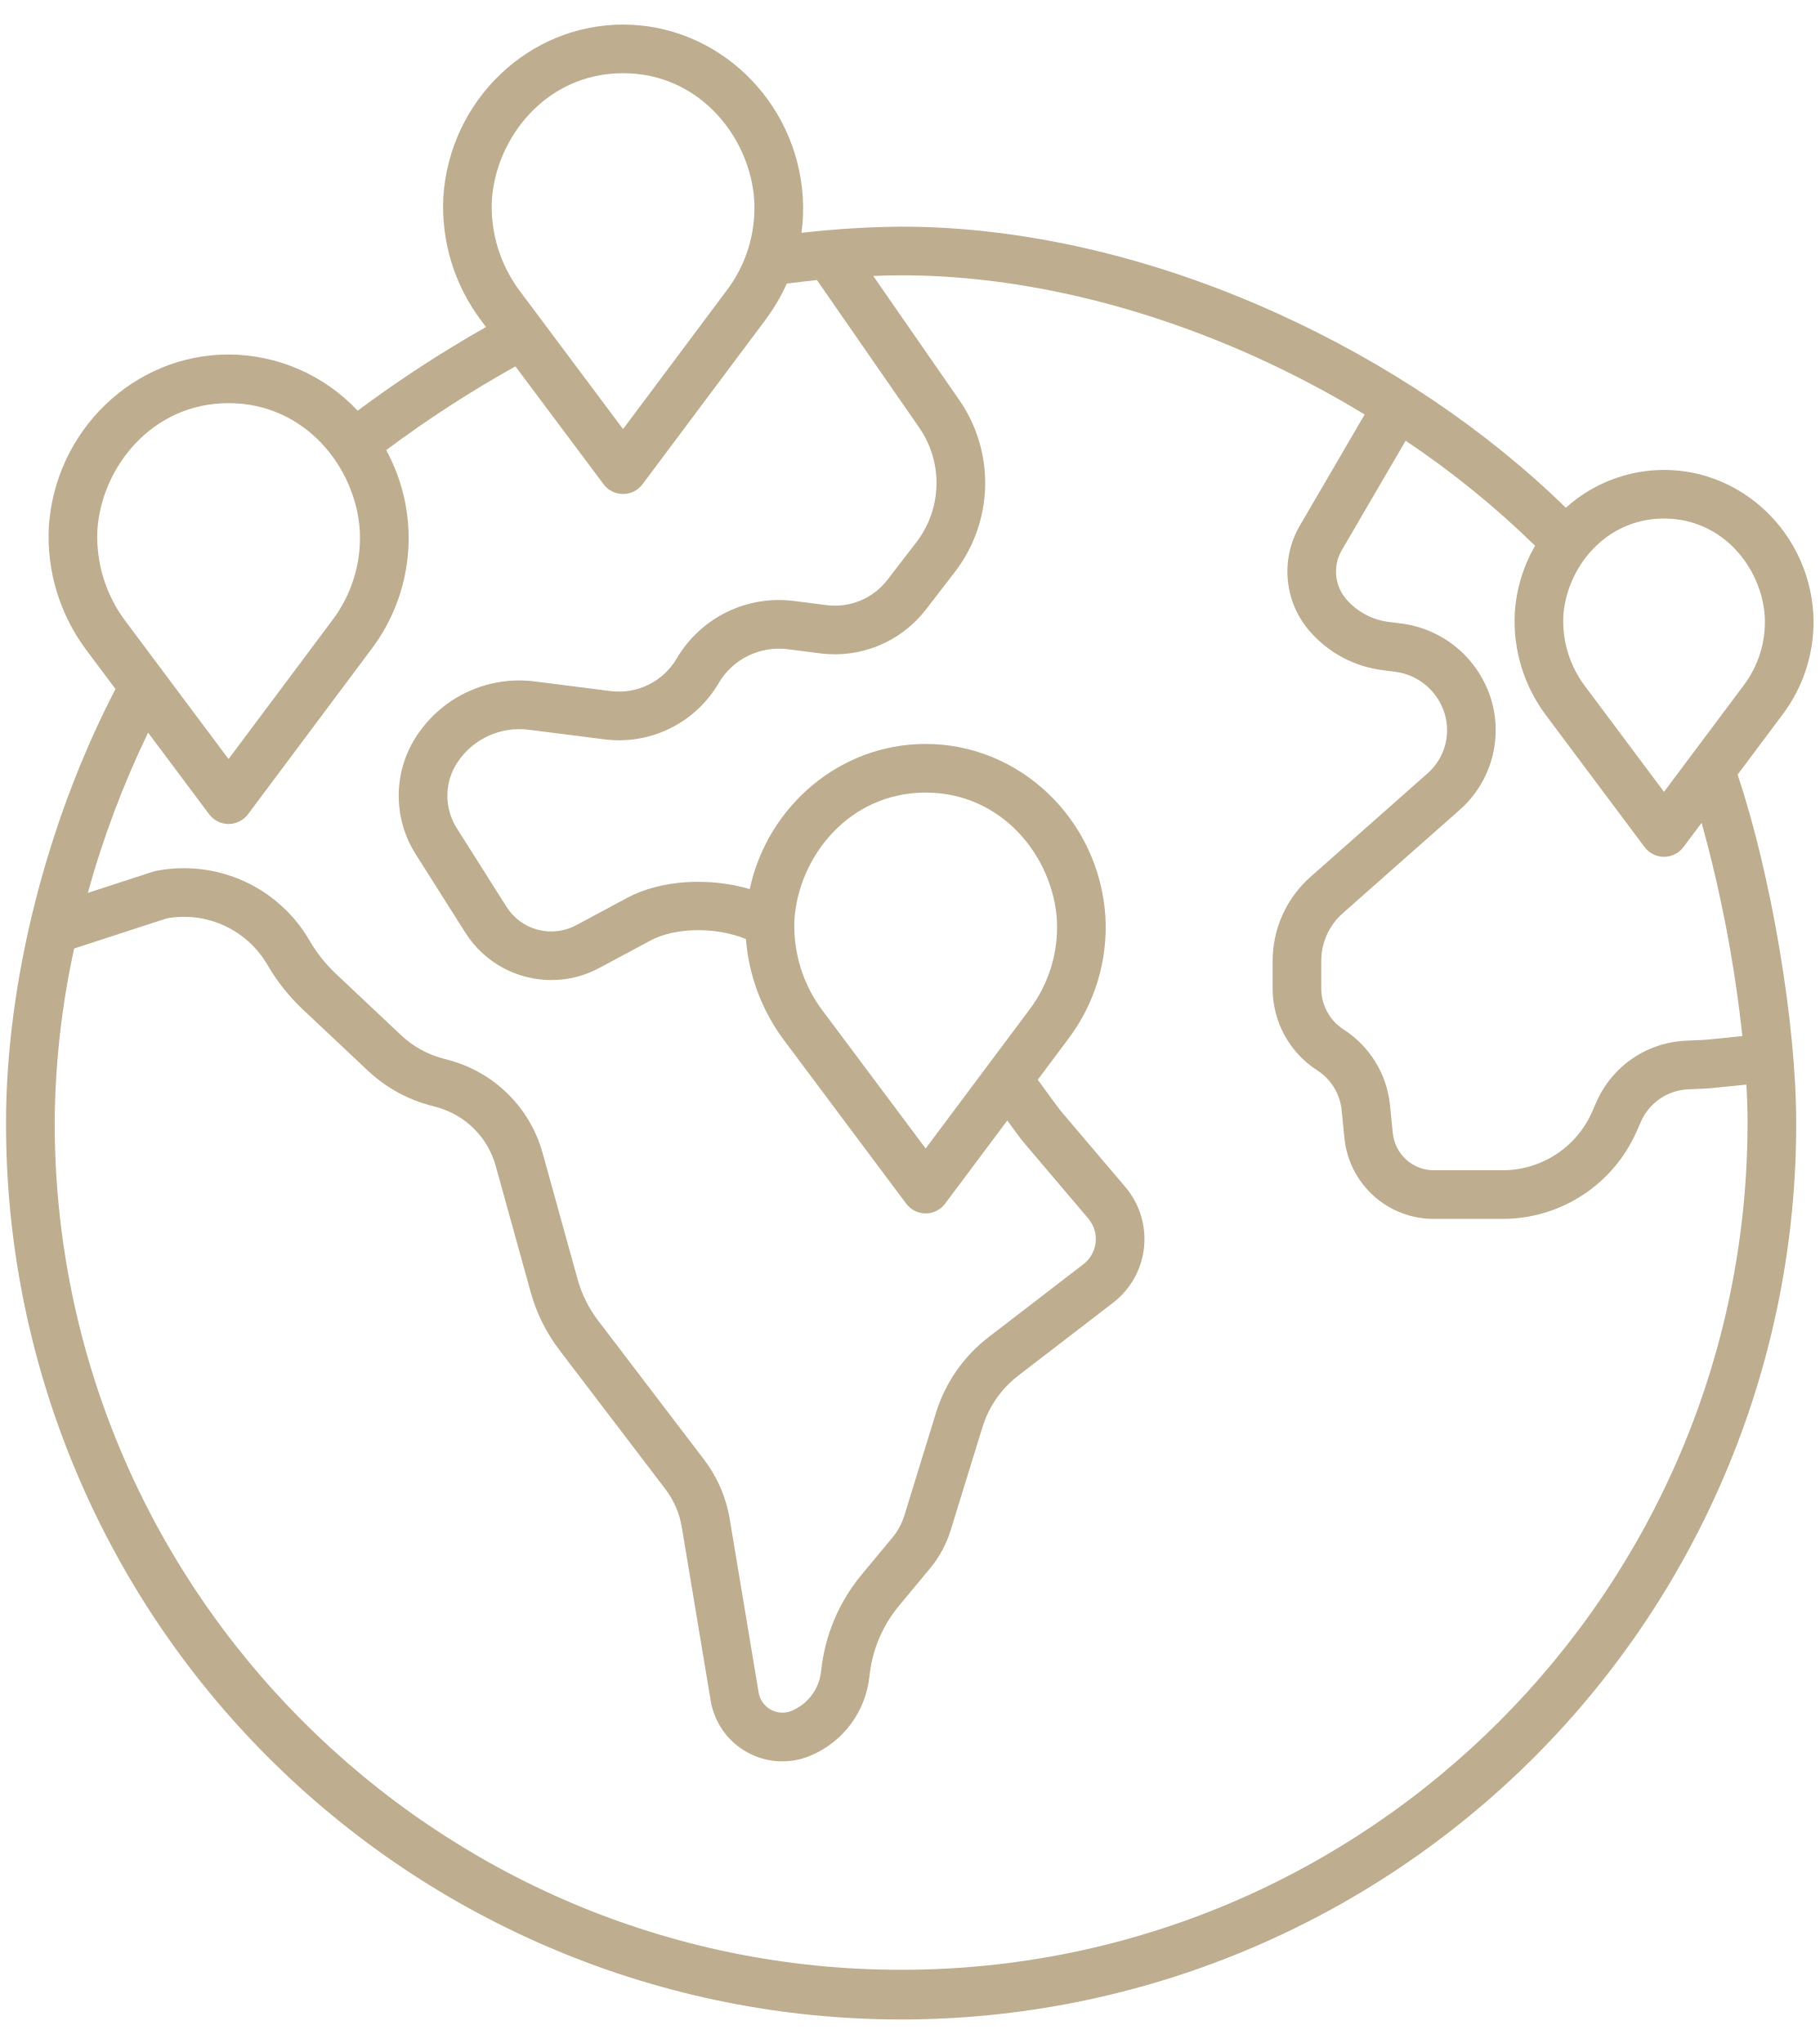
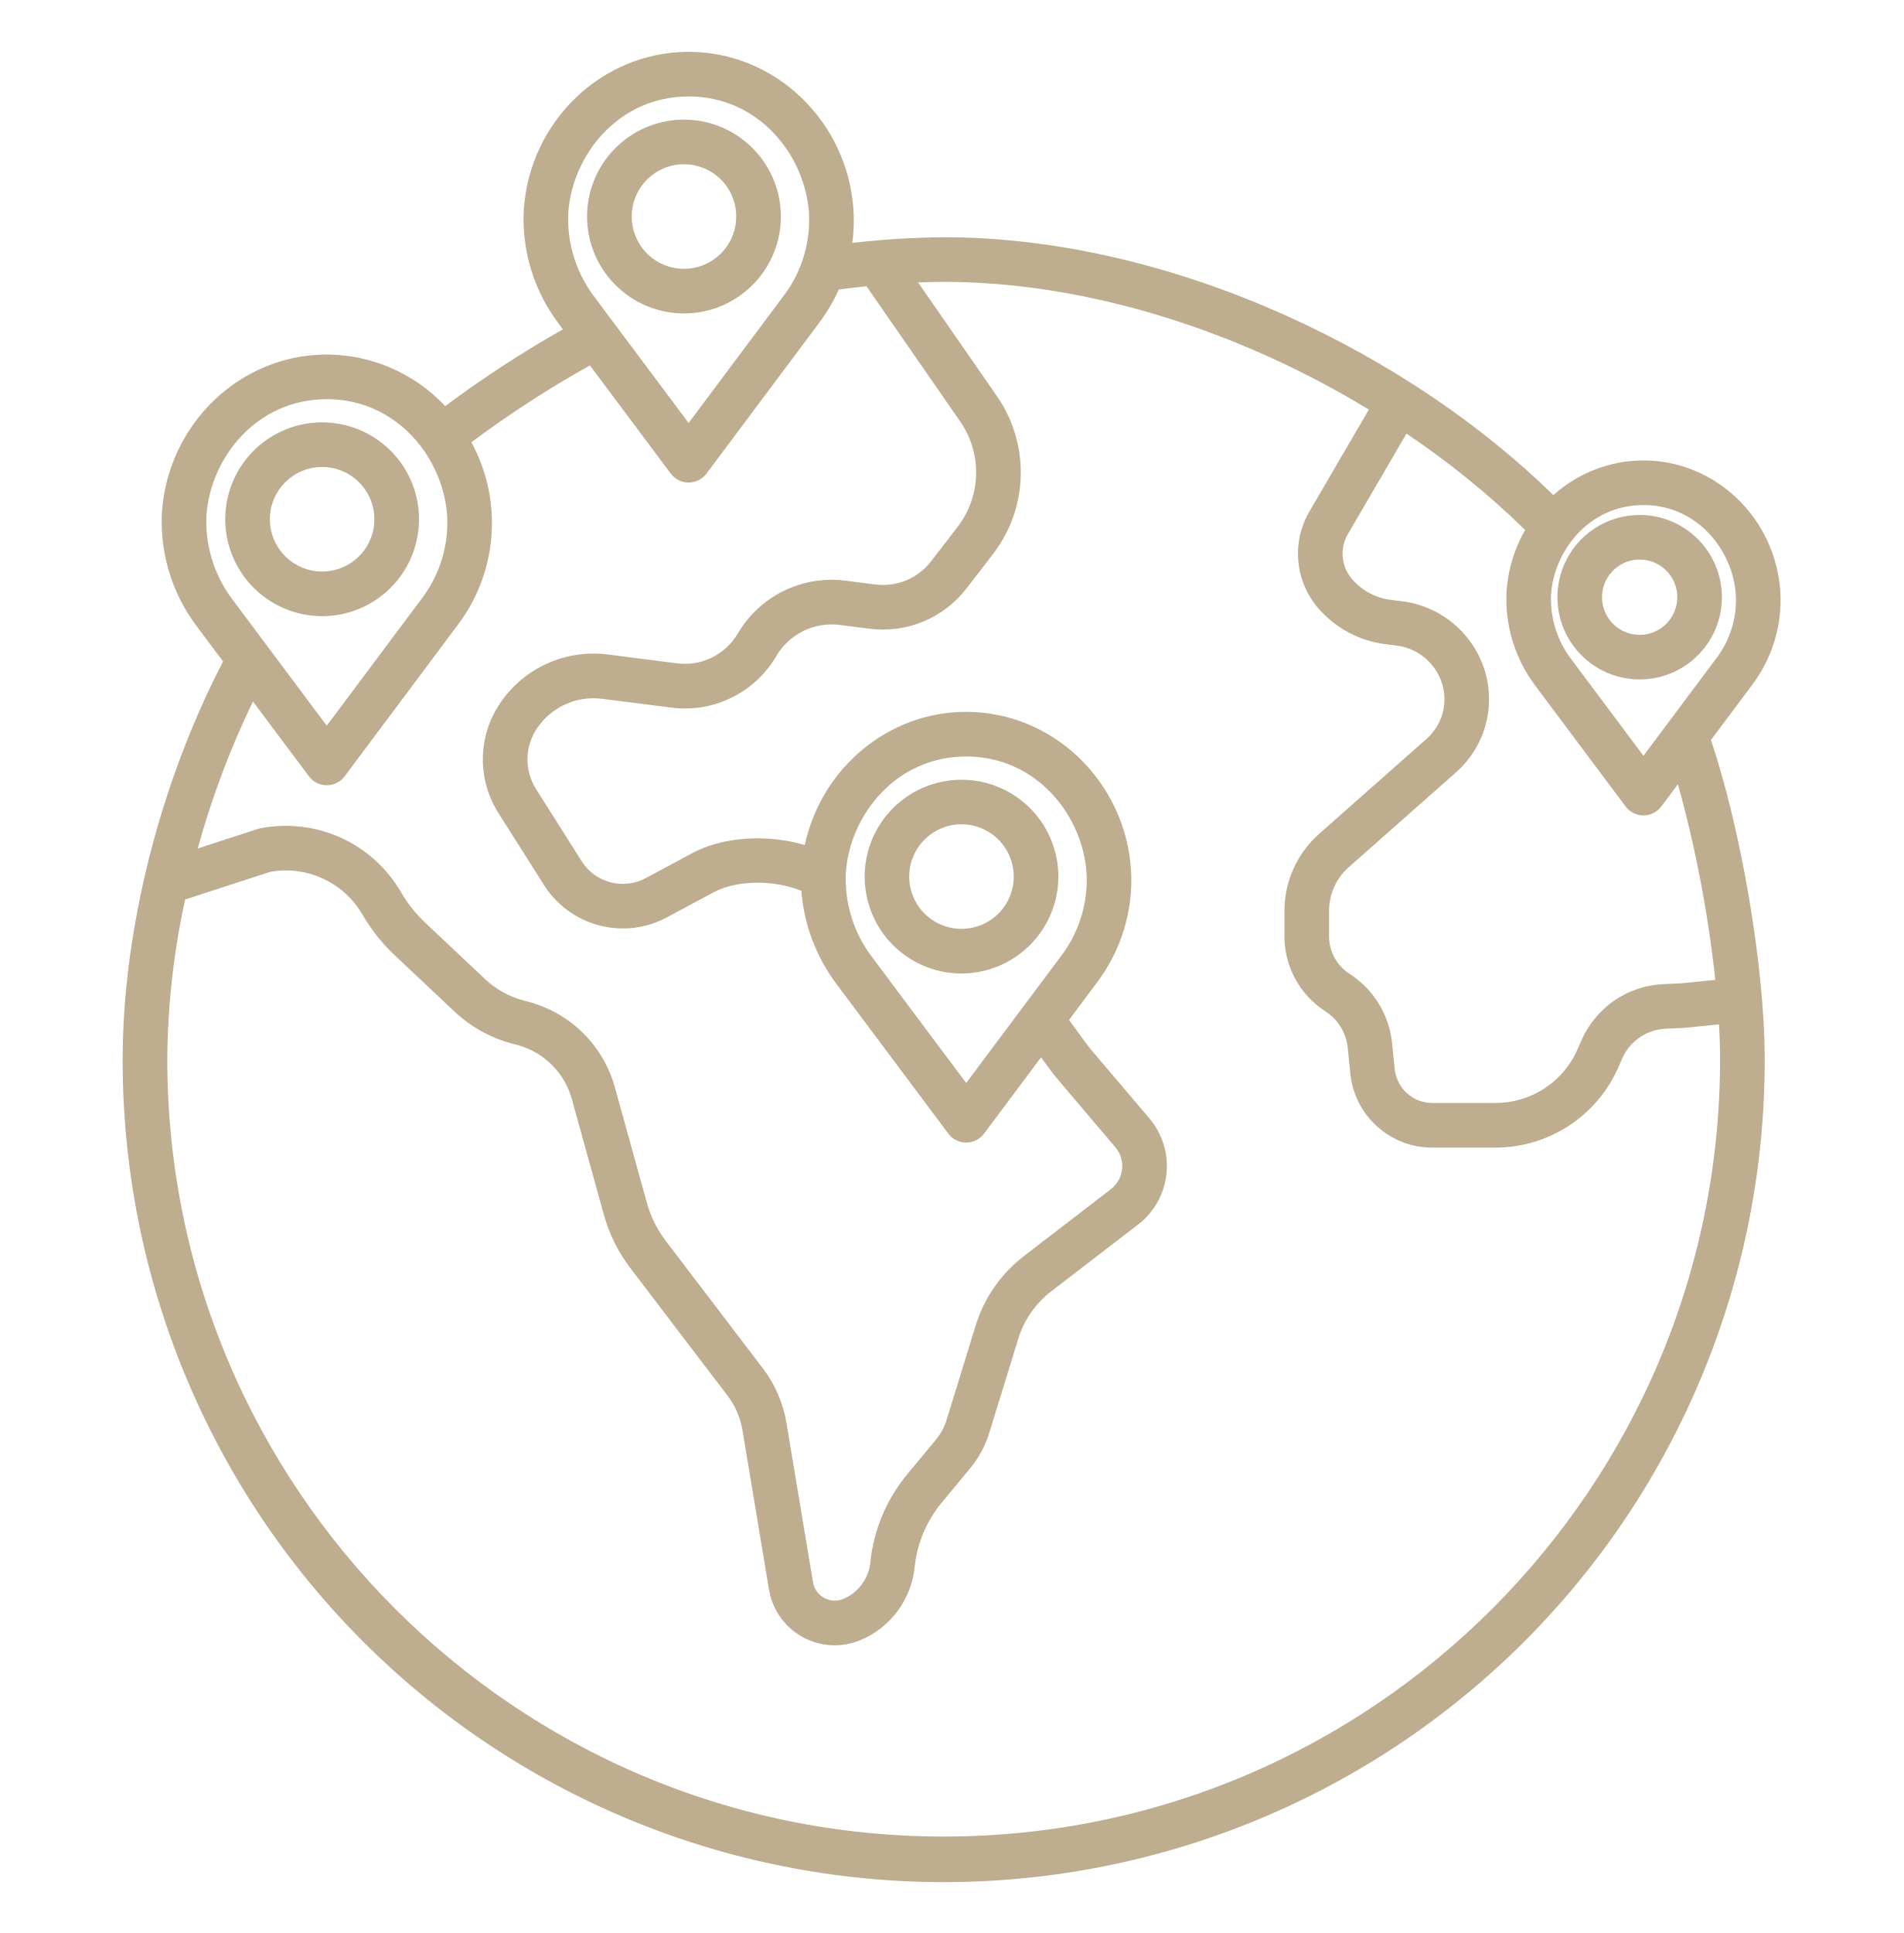
- <svg xmlns="http://www.w3.org/2000/svg" width="57" height="64" viewBox="0 0 57 64" fill="none">
-   <path d="M56.8 19.203C56.637 16.689 54.583 14.721 52.125 14.721C50.989 14.723 49.894 15.145 49.05 15.906C46.554 13.468 43.438 11.368 39.988 9.806C36.076 8.036 32.01 7.1 28.227 7.1C27.184 7.11 26.142 7.174 25.106 7.294C25.158 6.923 25.171 6.547 25.147 6.173C24.95 3.143 22.477 0.77 19.517 0.77C16.557 0.77 14.083 3.143 13.887 6.171C13.816 7.558 14.234 8.925 15.067 10.034L15.225 10.245C13.831 11.033 12.488 11.909 11.204 12.866C10.685 12.312 10.059 11.87 9.363 11.568C8.668 11.265 7.918 11.108 7.159 11.105C4.199 11.105 1.726 13.48 1.529 16.507C1.459 17.894 1.876 19.261 2.71 20.371L3.618 21.585C1.466 25.723 0.189 30.763 0.189 35.165C0.182 38.852 0.901 42.505 2.307 45.913C3.712 49.322 5.776 52.42 8.38 55.03C10.985 57.64 14.078 59.71 17.484 61.123C20.89 62.536 24.541 63.263 28.227 63.263C31.915 63.263 35.565 62.536 38.971 61.123C42.377 59.71 45.47 57.64 48.075 55.03C50.679 52.42 52.743 49.322 54.148 45.913C55.554 42.505 56.273 38.852 56.266 35.165C56.266 32.041 55.47 27.354 54.43 24.267L55.821 22.407C56.52 21.491 56.868 20.354 56.8 19.203ZM15.407 6.271C15.534 4.316 17.106 2.293 19.517 2.293C21.927 2.293 23.499 4.316 23.627 6.273C23.683 7.298 23.371 8.309 22.746 9.122L19.517 13.442L16.293 9.13C15.673 8.31 15.359 7.298 15.407 6.271ZM3.05 16.607C3.177 14.652 4.749 12.629 7.16 12.629C9.57 12.629 11.142 14.652 11.27 16.61C11.326 17.634 11.014 18.645 10.389 19.458L7.159 23.778L3.936 19.466C3.316 18.646 3.002 17.634 3.05 16.607ZM4.639 22.951L6.55 25.506C6.621 25.601 6.713 25.678 6.819 25.731C6.925 25.784 7.041 25.812 7.16 25.812C7.278 25.812 7.395 25.784 7.501 25.731C7.607 25.678 7.699 25.601 7.77 25.506L11.608 20.371C12.288 19.485 12.696 18.421 12.783 17.308C12.87 16.195 12.632 15.08 12.098 14.1C13.388 13.137 14.74 12.261 16.146 11.477L18.907 15.17C18.978 15.264 19.07 15.341 19.176 15.395C19.282 15.448 19.398 15.475 19.517 15.475C19.635 15.475 19.752 15.448 19.858 15.395C19.964 15.341 20.056 15.264 20.127 15.17L23.966 10.035C24.234 9.677 24.462 9.291 24.646 8.884C24.963 8.843 25.279 8.806 25.591 8.774L28.79 13.389C29.16 13.922 29.352 14.559 29.335 15.207C29.319 15.855 29.096 16.482 28.699 16.995L27.795 18.168C27.575 18.453 27.284 18.676 26.951 18.815C26.618 18.953 26.255 19.002 25.897 18.957L24.872 18.826C24.15 18.734 23.416 18.855 22.763 19.176C22.109 19.497 21.564 20.003 21.196 20.631C20.988 20.985 20.681 21.27 20.313 21.451C19.945 21.632 19.532 21.701 19.125 21.649L16.759 21.348C16.051 21.256 15.331 21.363 14.681 21.658C14.03 21.952 13.475 22.422 13.077 23.014C12.704 23.564 12.5 24.212 12.49 24.876C12.48 25.541 12.664 26.194 13.019 26.755L14.583 29.227C14.871 29.679 15.269 30.052 15.739 30.31C16.21 30.567 16.738 30.702 17.275 30.701C17.795 30.702 18.307 30.573 18.765 30.327L20.375 29.464C21.163 29.041 22.444 29.037 23.367 29.417C23.455 30.558 23.864 31.651 24.546 32.569L28.386 37.706C28.457 37.801 28.549 37.878 28.655 37.931C28.761 37.984 28.877 38.012 28.996 38.012C29.114 38.012 29.231 37.984 29.337 37.931C29.443 37.878 29.535 37.801 29.606 37.706L31.553 35.101L31.801 35.44C31.906 35.587 32.018 35.731 32.135 35.868L34.09 38.171C34.177 38.274 34.242 38.393 34.282 38.522C34.322 38.65 34.335 38.785 34.321 38.919C34.307 39.053 34.265 39.183 34.2 39.3C34.134 39.418 34.045 39.521 33.938 39.603L30.976 41.881C30.187 42.485 29.607 43.32 29.316 44.27L28.329 47.476C28.251 47.728 28.124 47.963 27.955 48.167L26.994 49.324C26.278 50.184 25.835 51.237 25.721 52.351C25.694 52.621 25.593 52.88 25.431 53.098C25.269 53.317 25.052 53.488 24.801 53.593C24.695 53.637 24.582 53.657 24.468 53.651C24.354 53.644 24.243 53.612 24.143 53.557C24.044 53.502 23.957 53.425 23.892 53.332C23.826 53.239 23.782 53.132 23.764 53.02L22.858 47.584C22.745 46.908 22.47 46.27 22.055 45.725L18.739 41.373C18.441 40.983 18.221 40.539 18.09 40.065L16.995 36.113C16.802 35.421 16.433 34.79 15.924 34.283C15.414 33.775 14.783 33.408 14.089 33.217L13.851 33.152C13.37 33.02 12.928 32.772 12.565 32.43L10.523 30.506C10.198 30.2 9.919 29.848 9.695 29.462C9.22 28.643 8.501 27.993 7.639 27.602C6.776 27.212 5.813 27.1 4.885 27.283C4.855 27.289 4.825 27.297 4.797 27.306L2.751 27.971C3.228 26.245 3.86 24.564 4.639 22.951ZM24.886 28.807C25.013 26.852 26.585 24.829 28.996 24.829C31.407 24.829 32.979 26.852 33.106 28.809C33.163 29.834 32.85 30.845 32.225 31.658L28.996 35.978L25.772 31.666C25.152 30.846 24.839 29.834 24.886 28.807ZM54.742 35.165C54.742 49.8 42.848 61.707 28.227 61.707C13.607 61.707 1.713 49.8 1.713 35.165C1.725 33.331 1.93 31.504 2.323 29.713L5.222 28.77C5.834 28.658 6.466 28.738 7.03 28.999C7.595 29.26 8.066 29.688 8.378 30.227C8.676 30.74 9.047 31.208 9.479 31.615L11.521 33.538C12.066 34.051 12.729 34.423 13.451 34.621L13.689 34.686C14.127 34.807 14.527 35.039 14.849 35.361C15.171 35.682 15.405 36.081 15.527 36.52L16.622 40.472C16.804 41.133 17.111 41.752 17.527 42.297L20.843 46.649C21.108 46.997 21.284 47.404 21.356 47.834L22.261 53.27C22.317 53.61 22.449 53.932 22.647 54.214C22.845 54.495 23.105 54.727 23.406 54.893C23.707 55.06 24.042 55.156 24.386 55.174C24.729 55.192 25.073 55.132 25.39 54.998C25.893 54.787 26.33 54.444 26.654 54.006C26.979 53.568 27.18 53.05 27.236 52.508C27.319 51.695 27.643 50.925 28.166 50.297L29.127 49.14C29.424 48.782 29.648 48.369 29.784 47.924L30.772 44.718C30.97 44.07 31.365 43.501 31.903 43.089L34.867 40.81C35.137 40.603 35.362 40.342 35.529 40.045C35.696 39.747 35.8 39.419 35.836 39.08C35.872 38.741 35.839 38.398 35.738 38.072C35.638 37.747 35.472 37.445 35.252 37.185L33.296 34.882C33.206 34.776 33.12 34.666 33.036 34.548L32.508 33.824L33.445 32.571C34.288 31.466 34.707 30.096 34.626 28.709C34.429 25.679 31.956 23.305 28.996 23.305C26.321 23.305 24.045 25.244 23.485 27.852C22.22 27.479 20.705 27.56 19.655 28.122L18.045 28.986C17.677 29.181 17.248 29.231 16.846 29.125C16.442 29.019 16.094 28.765 15.87 28.413L14.307 25.942C14.11 25.631 14.008 25.269 14.014 24.9C14.019 24.532 14.132 24.174 14.338 23.869C14.579 23.51 14.915 23.226 15.309 23.048C15.703 22.87 16.138 22.805 16.566 22.86L18.933 23.161C19.636 23.251 20.349 23.133 20.985 22.82C21.621 22.508 22.151 22.015 22.509 21.404C22.726 21.033 23.048 20.734 23.434 20.544C23.82 20.355 24.253 20.283 24.679 20.338L25.704 20.469C26.326 20.547 26.957 20.461 27.535 20.221C28.113 19.98 28.619 19.593 29.002 19.098L29.906 17.924C30.501 17.155 30.835 16.217 30.86 15.245C30.884 14.273 30.598 13.319 30.042 12.521L27.354 8.644C27.662 8.631 27.955 8.624 28.227 8.624C31.795 8.624 35.644 9.512 39.36 11.194C40.524 11.723 41.655 12.32 42.748 12.984L40.702 16.492C40.408 17.006 40.282 17.6 40.342 18.189C40.401 18.779 40.642 19.335 41.032 19.781C41.62 20.455 42.435 20.887 43.323 20.996L43.694 21.042C44.053 21.087 44.392 21.234 44.669 21.468C44.945 21.701 45.148 22.009 45.253 22.356C45.352 22.685 45.355 23.035 45.262 23.366C45.168 23.697 44.981 23.994 44.724 24.222L41.05 27.471C40.678 27.8 40.379 28.205 40.175 28.659C39.971 29.112 39.865 29.604 39.865 30.101V30.963C39.864 31.474 39.991 31.977 40.236 32.426C40.48 32.875 40.833 33.255 41.263 33.531C41.477 33.668 41.656 33.852 41.789 34.069C41.921 34.286 42.002 34.53 42.027 34.782L42.113 35.643C42.18 36.34 42.505 36.987 43.024 37.457C43.543 37.927 44.219 38.186 44.919 38.184H47.069C47.96 38.184 48.832 37.924 49.578 37.437C50.324 36.949 50.911 36.255 51.269 35.439L51.398 35.145C51.525 34.852 51.731 34.602 51.994 34.422C52.256 34.241 52.564 34.139 52.882 34.125L53.387 34.102C53.469 34.099 53.551 34.093 53.633 34.085L54.705 33.977C54.729 34.394 54.742 34.793 54.742 35.165ZM54.579 32.457L53.48 32.568C53.426 32.573 53.373 32.577 53.318 32.579L52.813 32.602C52.211 32.628 51.627 32.822 51.13 33.163C50.634 33.505 50.243 33.979 50.003 34.532L49.874 34.827C49.635 35.372 49.243 35.835 48.745 36.161C48.246 36.487 47.664 36.66 47.069 36.66H44.919C44.596 36.661 44.286 36.542 44.047 36.325C43.809 36.109 43.66 35.812 43.629 35.491L43.542 34.63C43.496 34.15 43.341 33.686 43.089 33.274C42.837 32.861 42.495 32.512 42.089 32.251C41.873 32.112 41.696 31.921 41.574 31.696C41.451 31.471 41.387 31.219 41.388 30.963V30.101C41.388 29.819 41.448 29.541 41.563 29.284C41.679 29.027 41.848 28.798 42.059 28.611L45.733 25.363C46.208 24.941 46.553 24.392 46.726 23.781C46.899 23.17 46.894 22.522 46.711 21.914C46.52 21.285 46.151 20.725 45.649 20.302C45.146 19.879 44.532 19.61 43.88 19.53L43.509 19.484C42.993 19.421 42.519 19.169 42.178 18.778C41.997 18.572 41.885 18.314 41.857 18.041C41.828 17.767 41.886 17.492 42.021 17.253L44.032 13.806C45.481 14.776 46.838 15.877 48.086 17.096C47.715 17.74 47.497 18.461 47.45 19.203C47.391 20.353 47.737 21.487 48.428 22.407L51.515 26.535C51.586 26.63 51.678 26.707 51.784 26.76C51.89 26.813 52.007 26.841 52.125 26.841C52.243 26.841 52.36 26.813 52.466 26.76C52.572 26.707 52.664 26.63 52.735 26.535L53.303 25.776C53.909 27.965 54.336 30.199 54.579 32.457ZM54.602 21.494L52.125 24.806L49.654 21.501C49.176 20.87 48.934 20.092 48.97 19.302C49.068 17.799 50.275 16.244 52.125 16.244C53.975 16.244 55.182 17.799 55.28 19.303C55.324 20.091 55.083 20.869 54.602 21.494L54.602 21.494Z" fill="#BEAD8E" />
+ <svg xmlns="http://www.w3.org/2000/svg" width="65" height="66" viewBox="0 0 65 66" fill="none">
+   <path d="M55.996 17.582C55.441 17.582 54.898 17.747 54.436 18.055C53.974 18.364 53.614 18.802 53.401 19.316C53.188 19.829 53.133 20.393 53.241 20.938C53.349 21.483 53.617 21.984 54.01 22.377C54.402 22.77 54.903 23.037 55.448 23.145C55.993 23.254 56.557 23.198 57.071 22.986C57.584 22.773 58.023 22.413 58.331 21.951C58.64 21.489 58.805 20.946 58.805 20.391C58.804 19.646 58.508 18.932 57.981 18.406C57.455 17.879 56.741 17.583 55.996 17.582ZM55.996 21.676C55.742 21.676 55.494 21.601 55.282 21.46C55.071 21.319 54.906 21.118 54.809 20.883C54.711 20.648 54.686 20.39 54.735 20.14C54.785 19.891 54.907 19.662 55.087 19.482C55.267 19.302 55.496 19.18 55.745 19.13C55.994 19.081 56.253 19.106 56.488 19.203C56.722 19.3 56.923 19.465 57.065 19.677C57.206 19.888 57.281 20.137 57.281 20.391C57.281 20.732 57.145 21.058 56.905 21.299C56.664 21.54 56.337 21.676 55.996 21.676V21.676Z" fill="#BEAD8E" />
+   <path d="M23.357 10.702C24.011 10.703 24.651 10.509 25.195 10.145C25.739 9.782 26.164 9.265 26.415 8.661C26.665 8.056 26.731 7.391 26.603 6.749C26.476 6.107 26.161 5.517 25.698 5.055C25.235 4.592 24.646 4.276 24.004 4.149C23.362 4.021 22.697 4.086 22.092 4.337C21.488 4.587 20.971 5.011 20.607 5.555C20.244 6.099 20.049 6.739 20.049 7.394C20.05 8.271 20.399 9.112 21.019 9.732C21.639 10.352 22.48 10.701 23.357 10.702ZM23.357 5.608C23.71 5.608 24.055 5.713 24.349 5.909C24.643 6.105 24.872 6.383 25.007 6.709C25.142 7.036 25.178 7.395 25.109 7.741C25.04 8.087 24.87 8.406 24.621 8.655C24.371 8.905 24.053 9.075 23.707 9.144C23.36 9.213 23.002 9.178 22.675 9.043C22.349 8.908 22.07 8.679 21.874 8.386C21.678 8.092 21.573 7.747 21.573 7.394C21.573 6.92 21.761 6.467 22.096 6.132C22.43 5.797 22.884 5.609 23.357 5.608Z" fill="#BEAD8E" />
+   <path d="M36.144 29.93C36.143 29.276 35.949 28.637 35.586 28.093C35.222 27.549 34.705 27.125 34.101 26.875C33.497 26.625 32.832 26.56 32.19 26.688C31.549 26.816 30.96 27.131 30.497 27.593C30.035 28.056 29.72 28.645 29.593 29.287C29.465 29.928 29.531 30.593 29.781 31.197C30.031 31.802 30.455 32.318 30.999 32.681C31.543 33.045 32.182 33.239 32.836 33.239C33.713 33.237 34.554 32.888 35.174 32.268C35.794 31.648 36.143 30.807 36.144 29.93ZM32.836 31.715C32.483 31.715 32.138 31.611 31.844 31.415C31.55 31.219 31.321 30.94 31.186 30.614C31.051 30.288 31.015 29.929 31.084 29.582C31.153 29.236 31.323 28.918 31.572 28.668C31.822 28.418 32.14 28.248 32.486 28.179C32.833 28.11 33.191 28.145 33.518 28.28C33.844 28.416 34.123 28.644 34.319 28.938C34.515 29.232 34.62 29.577 34.62 29.93C34.62 30.403 34.432 30.857 34.097 31.191C33.763 31.526 33.309 31.715 32.836 31.715H32.836Z" fill="#BEAD8E" />
+   <path d="M11 21.038C11.654 21.038 12.294 20.845 12.838 20.481C13.382 20.118 13.807 19.601 14.057 18.997C14.308 18.392 14.374 17.727 14.246 17.085C14.119 16.443 13.804 15.853 13.341 15.39C12.878 14.928 12.289 14.612 11.647 14.485C11.005 14.357 10.34 14.422 9.735 14.673C9.13 14.923 8.614 15.347 8.25 15.891C7.886 16.435 7.692 17.075 7.692 17.73C7.693 18.607 8.042 19.448 8.662 20.068C9.282 20.688 10.123 21.037 11 21.038ZM11 15.944C11.353 15.944 11.698 16.049 11.992 16.244C12.286 16.441 12.515 16.719 12.65 17.045C12.785 17.372 12.821 17.731 12.752 18.077C12.683 18.423 12.513 18.742 12.264 18.991C12.014 19.241 11.696 19.411 11.35 19.48C11.003 19.549 10.644 19.514 10.318 19.379C9.992 19.244 9.713 19.015 9.517 18.721C9.32 18.428 9.216 18.083 9.216 17.73C9.216 17.256 9.404 16.803 9.739 16.468C10.073 16.133 10.527 15.945 11 15.944Z" fill="#BEAD8E" />
+   <path d="M60.8 20.203C60.637 17.689 58.583 15.721 56.125 15.721C54.989 15.723 53.894 16.145 53.05 16.906C50.554 14.468 47.438 12.368 43.988 10.806C40.076 9.036 36.01 8.1 32.227 8.1C31.184 8.11 30.142 8.174 29.106 8.294C29.158 7.923 29.171 7.547 29.147 7.173C28.95 4.143 26.477 1.77 23.517 1.77C20.557 1.77 18.083 4.143 17.887 7.171C17.816 8.558 18.234 9.925 19.067 11.034L19.224 11.245C17.831 12.033 16.488 12.909 15.204 13.866C14.685 13.312 14.059 12.87 13.363 12.568C12.668 12.265 11.918 12.108 11.159 12.105C8.199 12.105 5.726 14.48 5.529 17.507C5.459 18.894 5.876 20.261 6.71 21.371L7.618 22.585C5.466 26.723 4.189 31.763 4.189 36.165C4.182 39.852 4.901 43.505 6.307 46.913C7.712 50.322 9.776 53.42 12.38 56.03C14.985 58.64 18.078 60.71 21.484 62.123C24.89 63.536 28.541 64.263 32.227 64.263C35.914 64.263 39.565 63.536 42.971 62.123C46.377 60.71 49.47 58.64 52.075 56.03C54.679 53.42 56.743 50.322 58.148 46.913C59.554 43.505 60.273 39.852 60.266 36.165C60.266 33.041 59.47 28.354 58.43 25.267L59.821 23.407C60.52 22.491 60.868 21.354 60.8 20.203ZM19.407 7.271C19.534 5.316 21.106 3.293 23.517 3.293C25.927 3.293 27.499 5.316 27.627 7.273C27.683 8.298 27.371 9.309 26.746 10.122L23.517 14.442L20.293 10.13C19.673 9.31 19.359 8.298 19.407 7.271ZM7.05 17.607C7.177 15.652 8.749 13.629 11.16 13.629C13.57 13.629 15.142 15.652 15.27 17.61C15.326 18.634 15.014 19.645 14.389 20.458L11.159 24.778L7.936 20.466C7.316 19.646 7.002 18.634 7.05 17.607ZM8.639 23.951L10.55 26.506C10.621 26.601 10.713 26.678 10.819 26.731C10.925 26.784 11.041 26.812 11.16 26.812C11.278 26.812 11.395 26.784 11.501 26.731C11.607 26.678 11.699 26.601 11.77 26.506L15.608 21.371C16.288 20.485 16.696 19.421 16.783 18.308C16.87 17.195 16.632 16.08 16.098 15.1C17.388 14.137 18.74 13.261 20.146 12.477L22.907 16.17C22.978 16.264 23.07 16.341 23.176 16.395C23.282 16.448 23.398 16.475 23.517 16.475C23.635 16.475 23.752 16.448 23.858 16.395C23.964 16.341 24.056 16.264 24.127 16.17L27.966 11.035C28.234 10.677 28.462 10.291 28.646 9.884C28.963 9.843 29.279 9.806 29.591 9.774L32.79 14.389C33.16 14.922 33.352 15.559 33.335 16.207C33.319 16.855 33.096 17.482 32.699 17.995L31.795 19.168C31.575 19.453 31.284 19.676 30.951 19.815C30.618 19.953 30.255 20.002 29.897 19.957L28.872 19.826C28.15 19.734 27.416 19.855 26.763 20.176C26.109 20.497 25.564 21.003 25.196 21.631C24.988 21.985 24.681 22.27 24.313 22.451C23.945 22.632 23.532 22.701 23.125 22.649L20.759 22.348C20.051 22.256 19.331 22.363 18.681 22.658C18.03 22.952 17.475 23.422 17.077 24.014C16.704 24.564 16.5 25.212 16.49 25.876C16.48 26.541 16.664 27.194 17.019 27.755L18.583 30.227C18.871 30.679 19.269 31.052 19.739 31.31C20.21 31.567 20.738 31.702 21.275 31.701C21.795 31.702 22.307 31.573 22.765 31.327L24.375 30.464C25.163 30.041 26.444 30.037 27.367 30.417C27.455 31.558 27.864 32.651 28.546 33.569L32.386 38.706C32.457 38.801 32.549 38.878 32.655 38.931C32.761 38.984 32.877 39.012 32.996 39.012C33.114 39.012 33.231 38.984 33.337 38.931C33.443 38.878 33.535 38.801 33.606 38.706L35.553 36.101L35.801 36.44C35.906 36.587 36.018 36.731 36.135 36.868L38.09 39.171C38.177 39.274 38.242 39.393 38.282 39.522C38.322 39.65 38.335 39.785 38.321 39.919C38.307 40.053 38.265 40.183 38.2 40.3C38.134 40.418 38.045 40.521 37.938 40.603L34.976 42.881C34.187 43.485 33.607 44.32 33.316 45.27L32.329 48.476C32.251 48.728 32.124 48.963 31.955 49.167L30.994 50.324C30.278 51.184 29.835 52.237 29.721 53.351C29.694 53.621 29.593 53.88 29.431 54.098C29.269 54.317 29.052 54.488 28.801 54.593C28.695 54.637 28.582 54.657 28.468 54.651C28.354 54.644 28.243 54.612 28.143 54.557C28.044 54.502 27.957 54.425 27.892 54.332C27.826 54.239 27.782 54.132 27.764 54.02L26.858 48.584C26.745 47.908 26.47 47.27 26.055 46.725L22.739 42.373C22.441 41.983 22.221 41.539 22.09 41.065L20.995 37.113C20.802 36.421 20.433 35.79 19.924 35.283C19.414 34.775 18.782 34.408 18.089 34.217L17.852 34.152C17.37 34.02 16.928 33.772 16.565 33.43L14.523 31.506C14.198 31.2 13.919 30.848 13.695 30.462C13.22 29.643 12.501 28.993 11.639 28.602C10.776 28.212 9.813 28.1 8.885 28.283C8.855 28.289 8.825 28.297 8.797 28.306L6.751 28.971C7.228 27.245 7.86 25.564 8.639 23.951ZM28.886 29.807C29.013 27.852 30.585 25.829 32.996 25.829C35.407 25.829 36.979 27.852 37.106 29.809C37.163 30.834 36.85 31.845 36.225 32.658L32.996 36.978L29.772 32.666C29.152 31.846 28.839 30.834 28.886 29.807ZM58.742 36.165C58.742 50.8 46.848 62.707 32.227 62.707C17.607 62.707 5.713 50.8 5.713 36.165C5.725 34.331 5.93 32.504 6.323 30.713L9.222 29.77C9.834 29.658 10.466 29.738 11.03 29.999C11.595 30.26 12.066 30.688 12.378 31.227C12.676 31.74 13.047 32.208 13.479 32.615L15.521 34.538C16.066 35.051 16.729 35.423 17.451 35.621L17.689 35.686C18.127 35.807 18.527 36.039 18.849 36.361C19.171 36.682 19.405 37.081 19.527 37.52L20.622 41.472C20.804 42.133 21.111 42.752 21.527 43.297L24.843 47.649C25.108 47.997 25.284 48.404 25.356 48.834L26.261 54.27C26.317 54.61 26.449 54.932 26.647 55.214C26.845 55.495 27.105 55.727 27.406 55.893C27.707 56.06 28.042 56.156 28.386 56.174C28.729 56.192 29.073 56.132 29.39 55.998C29.893 55.787 30.33 55.444 30.654 55.006C30.979 54.568 31.18 54.05 31.236 53.508C31.319 52.695 31.643 51.925 32.166 51.297L33.127 50.14C33.424 49.782 33.648 49.369 33.784 48.924L34.772 45.718C34.97 45.07 35.365 44.501 35.903 44.089L38.867 41.81C39.137 41.603 39.362 41.342 39.529 41.045C39.696 40.747 39.8 40.419 39.836 40.08C39.872 39.741 39.839 39.398 39.738 39.072C39.638 38.747 39.472 38.445 39.252 38.185L37.296 35.882C37.206 35.776 37.12 35.666 37.036 35.548L36.508 34.824L37.445 33.571C38.288 32.466 38.707 31.096 38.626 29.709C38.429 26.679 35.956 24.305 32.996 24.305C30.321 24.305 28.045 26.244 27.485 28.852C26.22 28.479 24.705 28.56 23.655 29.122L22.045 29.986C21.677 30.181 21.248 30.231 20.846 30.125C20.442 30.019 20.094 29.765 19.87 29.413L18.307 26.942C18.11 26.631 18.008 26.269 18.014 25.9C18.019 25.532 18.132 25.174 18.338 24.869C18.579 24.51 18.916 24.226 19.309 24.048C19.703 23.87 20.138 23.805 20.566 23.86L22.933 24.161C23.636 24.251 24.349 24.133 24.985 23.82C25.621 23.508 26.151 23.015 26.509 22.404C26.726 22.033 27.048 21.734 27.434 21.544C27.82 21.355 28.253 21.283 28.679 21.338L29.704 21.469C30.326 21.547 30.957 21.461 31.535 21.221C32.114 20.98 32.619 20.593 33.002 20.098L33.906 18.924C34.501 18.155 34.835 17.217 34.859 16.245C34.884 15.273 34.597 14.319 34.042 13.521L31.354 9.644C31.662 9.631 31.955 9.624 32.227 9.624C35.795 9.624 39.644 10.512 43.36 12.194C44.524 12.723 45.655 13.32 46.748 13.984L44.702 17.492C44.408 18.006 44.282 18.6 44.342 19.189C44.401 19.779 44.642 20.335 45.032 20.781C45.62 21.455 46.435 21.887 47.323 21.996L47.694 22.042C48.053 22.087 48.392 22.234 48.669 22.468C48.945 22.701 49.148 23.009 49.253 23.356C49.352 23.685 49.355 24.035 49.262 24.366C49.168 24.697 48.981 24.994 48.724 25.222L45.05 28.471C44.678 28.8 44.379 29.205 44.175 29.659C43.971 30.112 43.865 30.604 43.865 31.101V31.963C43.864 32.474 43.991 32.977 44.236 33.426C44.48 33.875 44.833 34.255 45.263 34.531C45.477 34.668 45.656 34.852 45.789 35.069C45.921 35.286 46.002 35.53 46.027 35.782L46.113 36.643C46.18 37.34 46.505 37.987 47.024 38.457C47.543 38.927 48.219 39.186 48.919 39.184H51.069C51.96 39.184 52.832 38.924 53.578 38.437C54.324 37.949 54.911 37.255 55.269 36.439L55.398 36.145C55.525 35.852 55.731 35.602 55.994 35.422C56.256 35.241 56.564 35.139 56.882 35.125L57.387 35.102C57.469 35.099 57.551 35.093 57.633 35.085L58.705 34.977C58.729 35.394 58.742 35.793 58.742 36.165ZM58.579 33.457L57.48 33.568C57.426 33.573 57.373 33.577 57.318 33.579L56.813 33.602C56.211 33.628 55.627 33.822 55.13 34.163C54.634 34.505 54.243 34.979 54.003 35.532L53.874 35.827C53.635 36.372 53.243 36.835 52.745 37.161C52.246 37.487 51.664 37.66 51.069 37.66H48.919C48.596 37.661 48.286 37.542 48.047 37.325C47.809 37.109 47.66 36.812 47.629 36.491L47.542 35.63C47.496 35.15 47.341 34.686 47.089 34.274C46.837 33.861 46.495 33.512 46.089 33.251C45.873 33.112 45.696 32.921 45.574 32.696C45.451 32.471 45.387 32.219 45.388 31.963V31.101C45.388 30.819 45.448 30.541 45.563 30.284C45.679 30.027 45.848 29.798 46.059 29.611L49.733 26.363C50.208 25.941 50.553 25.392 50.726 24.781C50.899 24.17 50.894 23.522 50.711 22.914C50.52 22.285 50.151 21.725 49.649 21.302C49.146 20.879 48.532 20.61 47.88 20.53L47.509 20.484C46.993 20.421 46.519 20.169 46.178 19.778C45.997 19.572 45.885 19.314 45.857 19.041C45.828 18.767 45.886 18.492 46.021 18.253L48.032 14.806C49.481 15.776 50.838 16.877 52.086 18.096C51.715 18.74 51.497 19.461 51.45 20.203C51.391 21.353 51.737 22.487 52.428 23.407L55.515 27.535C55.586 27.63 55.678 27.707 55.784 27.76C55.89 27.813 56.007 27.841 56.125 27.841C56.243 27.841 56.36 27.813 56.466 27.76C56.572 27.707 56.664 27.63 56.735 27.535L57.303 26.776C57.909 28.965 58.336 31.199 58.579 33.457ZM58.602 22.494L56.125 25.806L53.654 22.501C53.176 21.87 52.934 21.092 52.97 20.302C53.068 18.799 54.275 17.244 56.125 17.244C57.975 17.244 59.182 18.799 59.28 20.303C59.324 21.091 59.083 21.869 58.602 22.494L58.602 22.494Z" fill="#BEAD8E" />
</svg>
